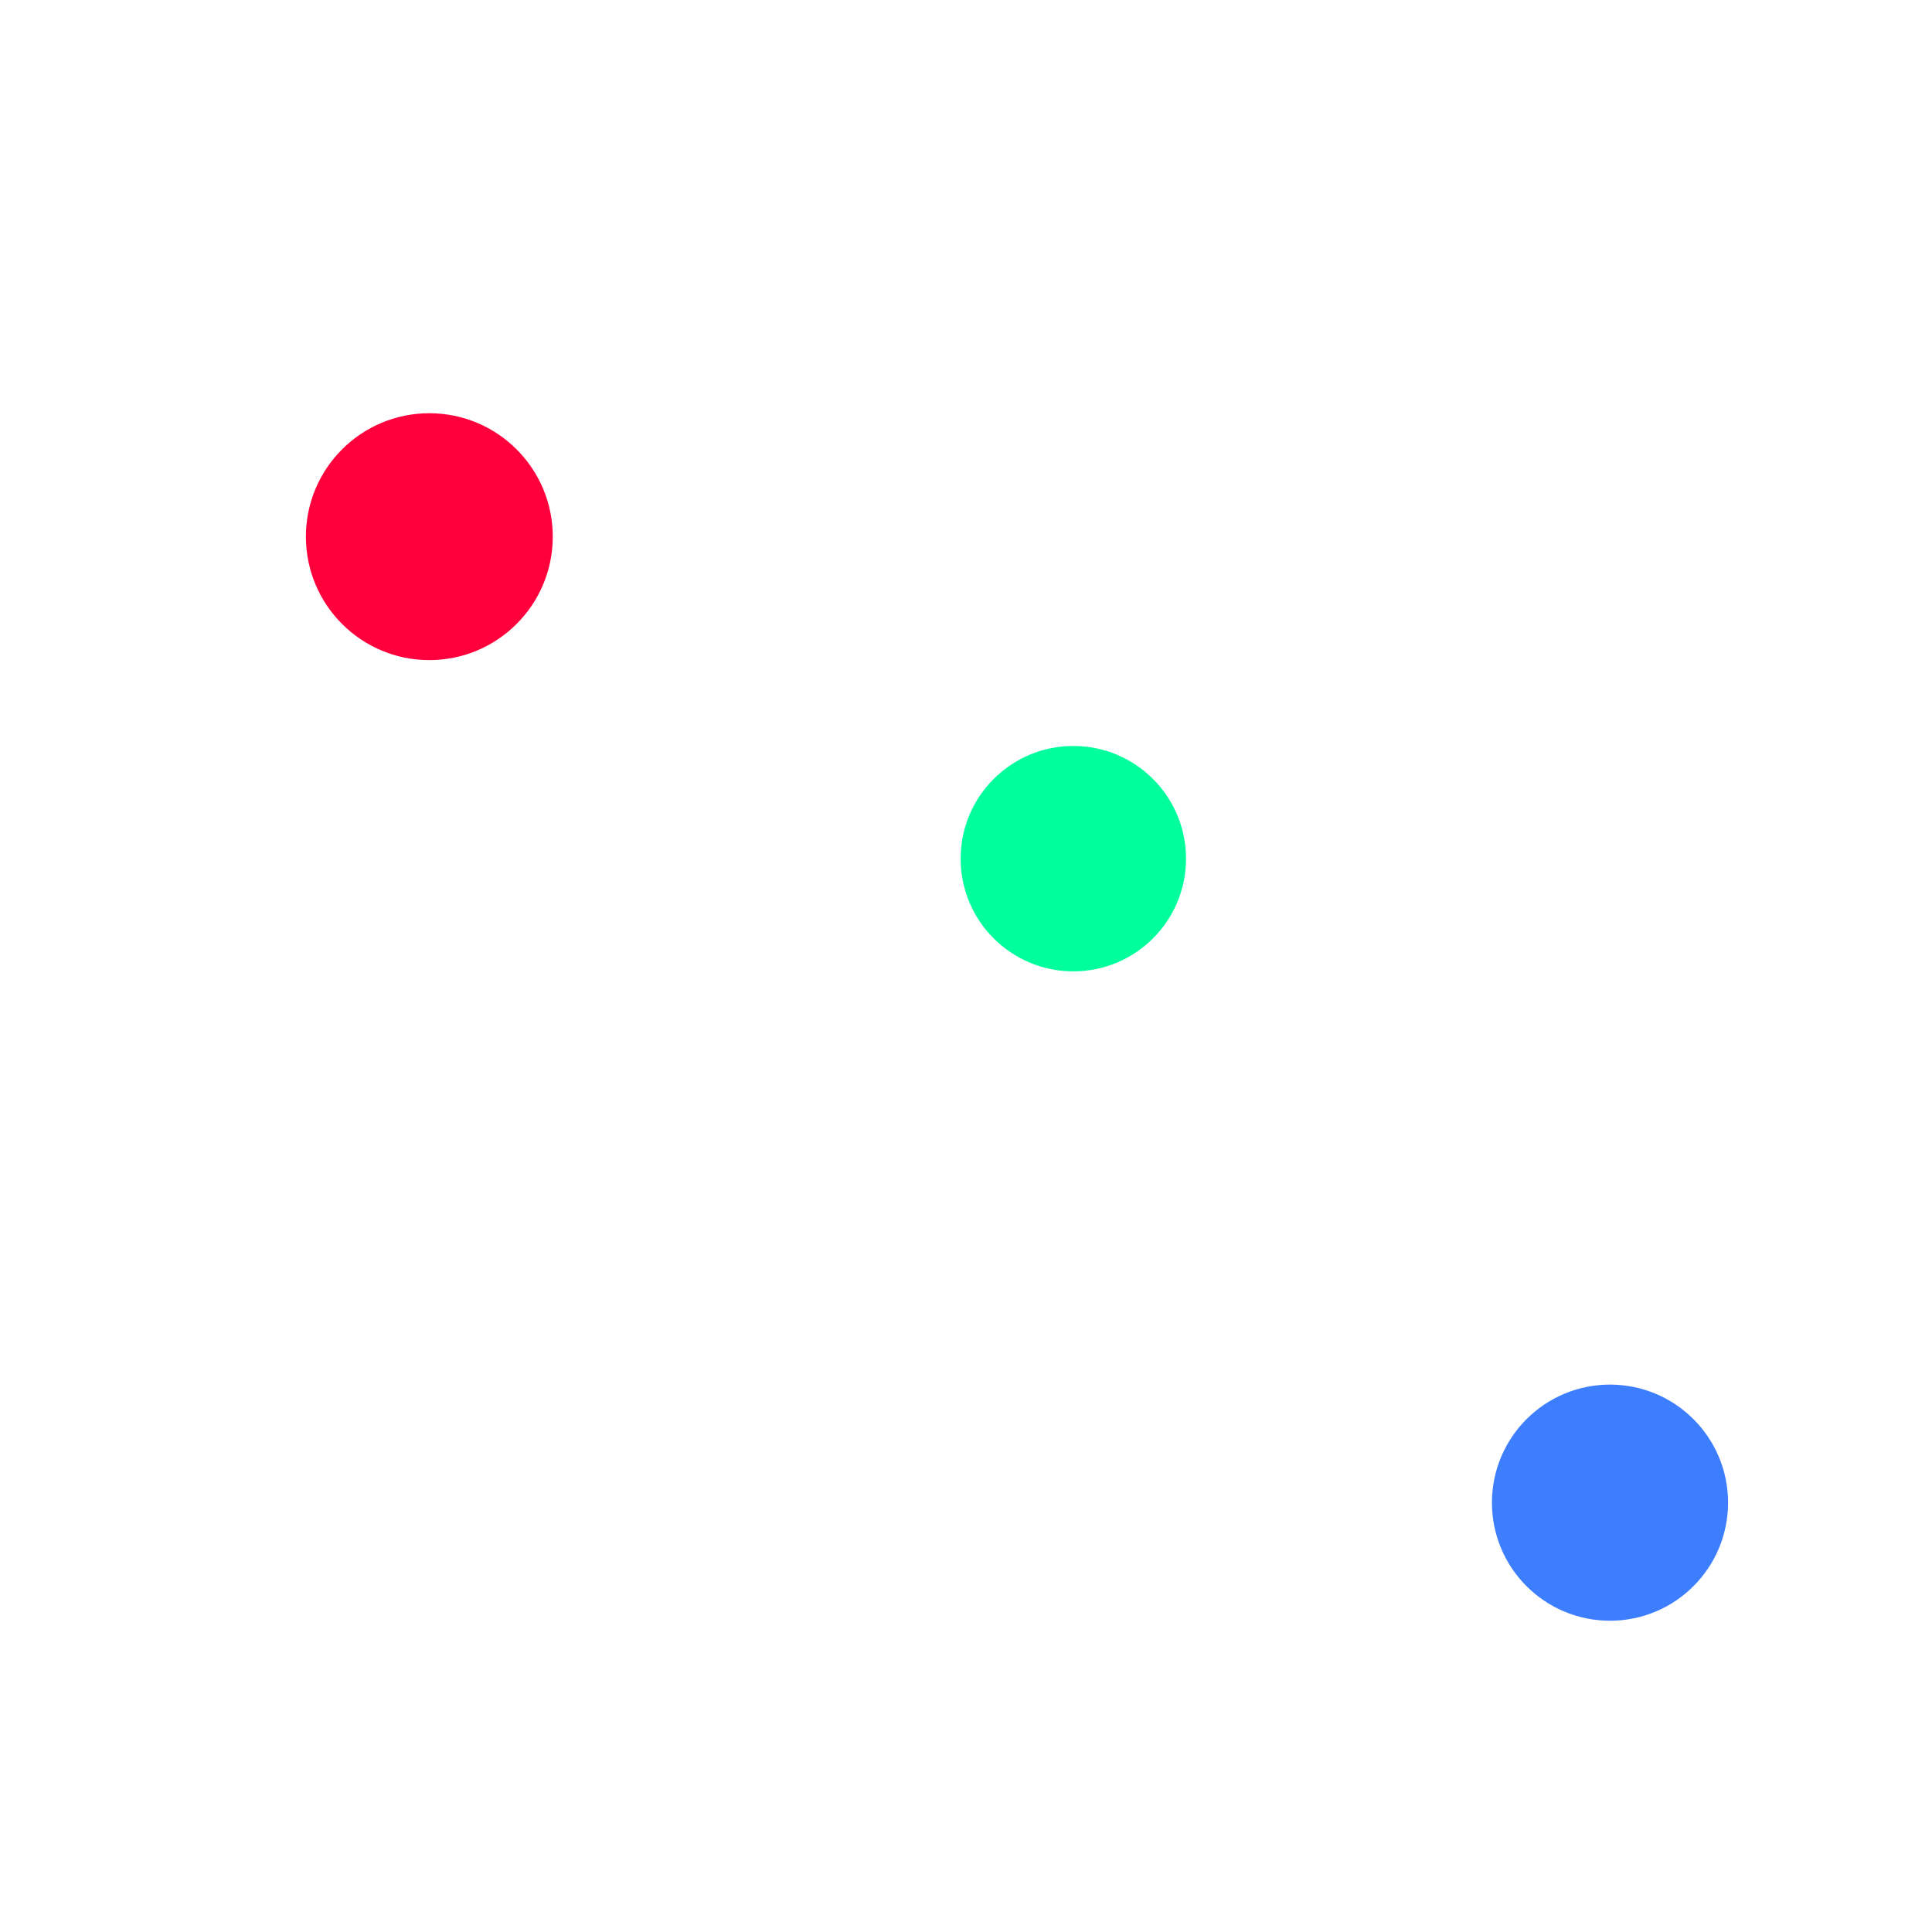
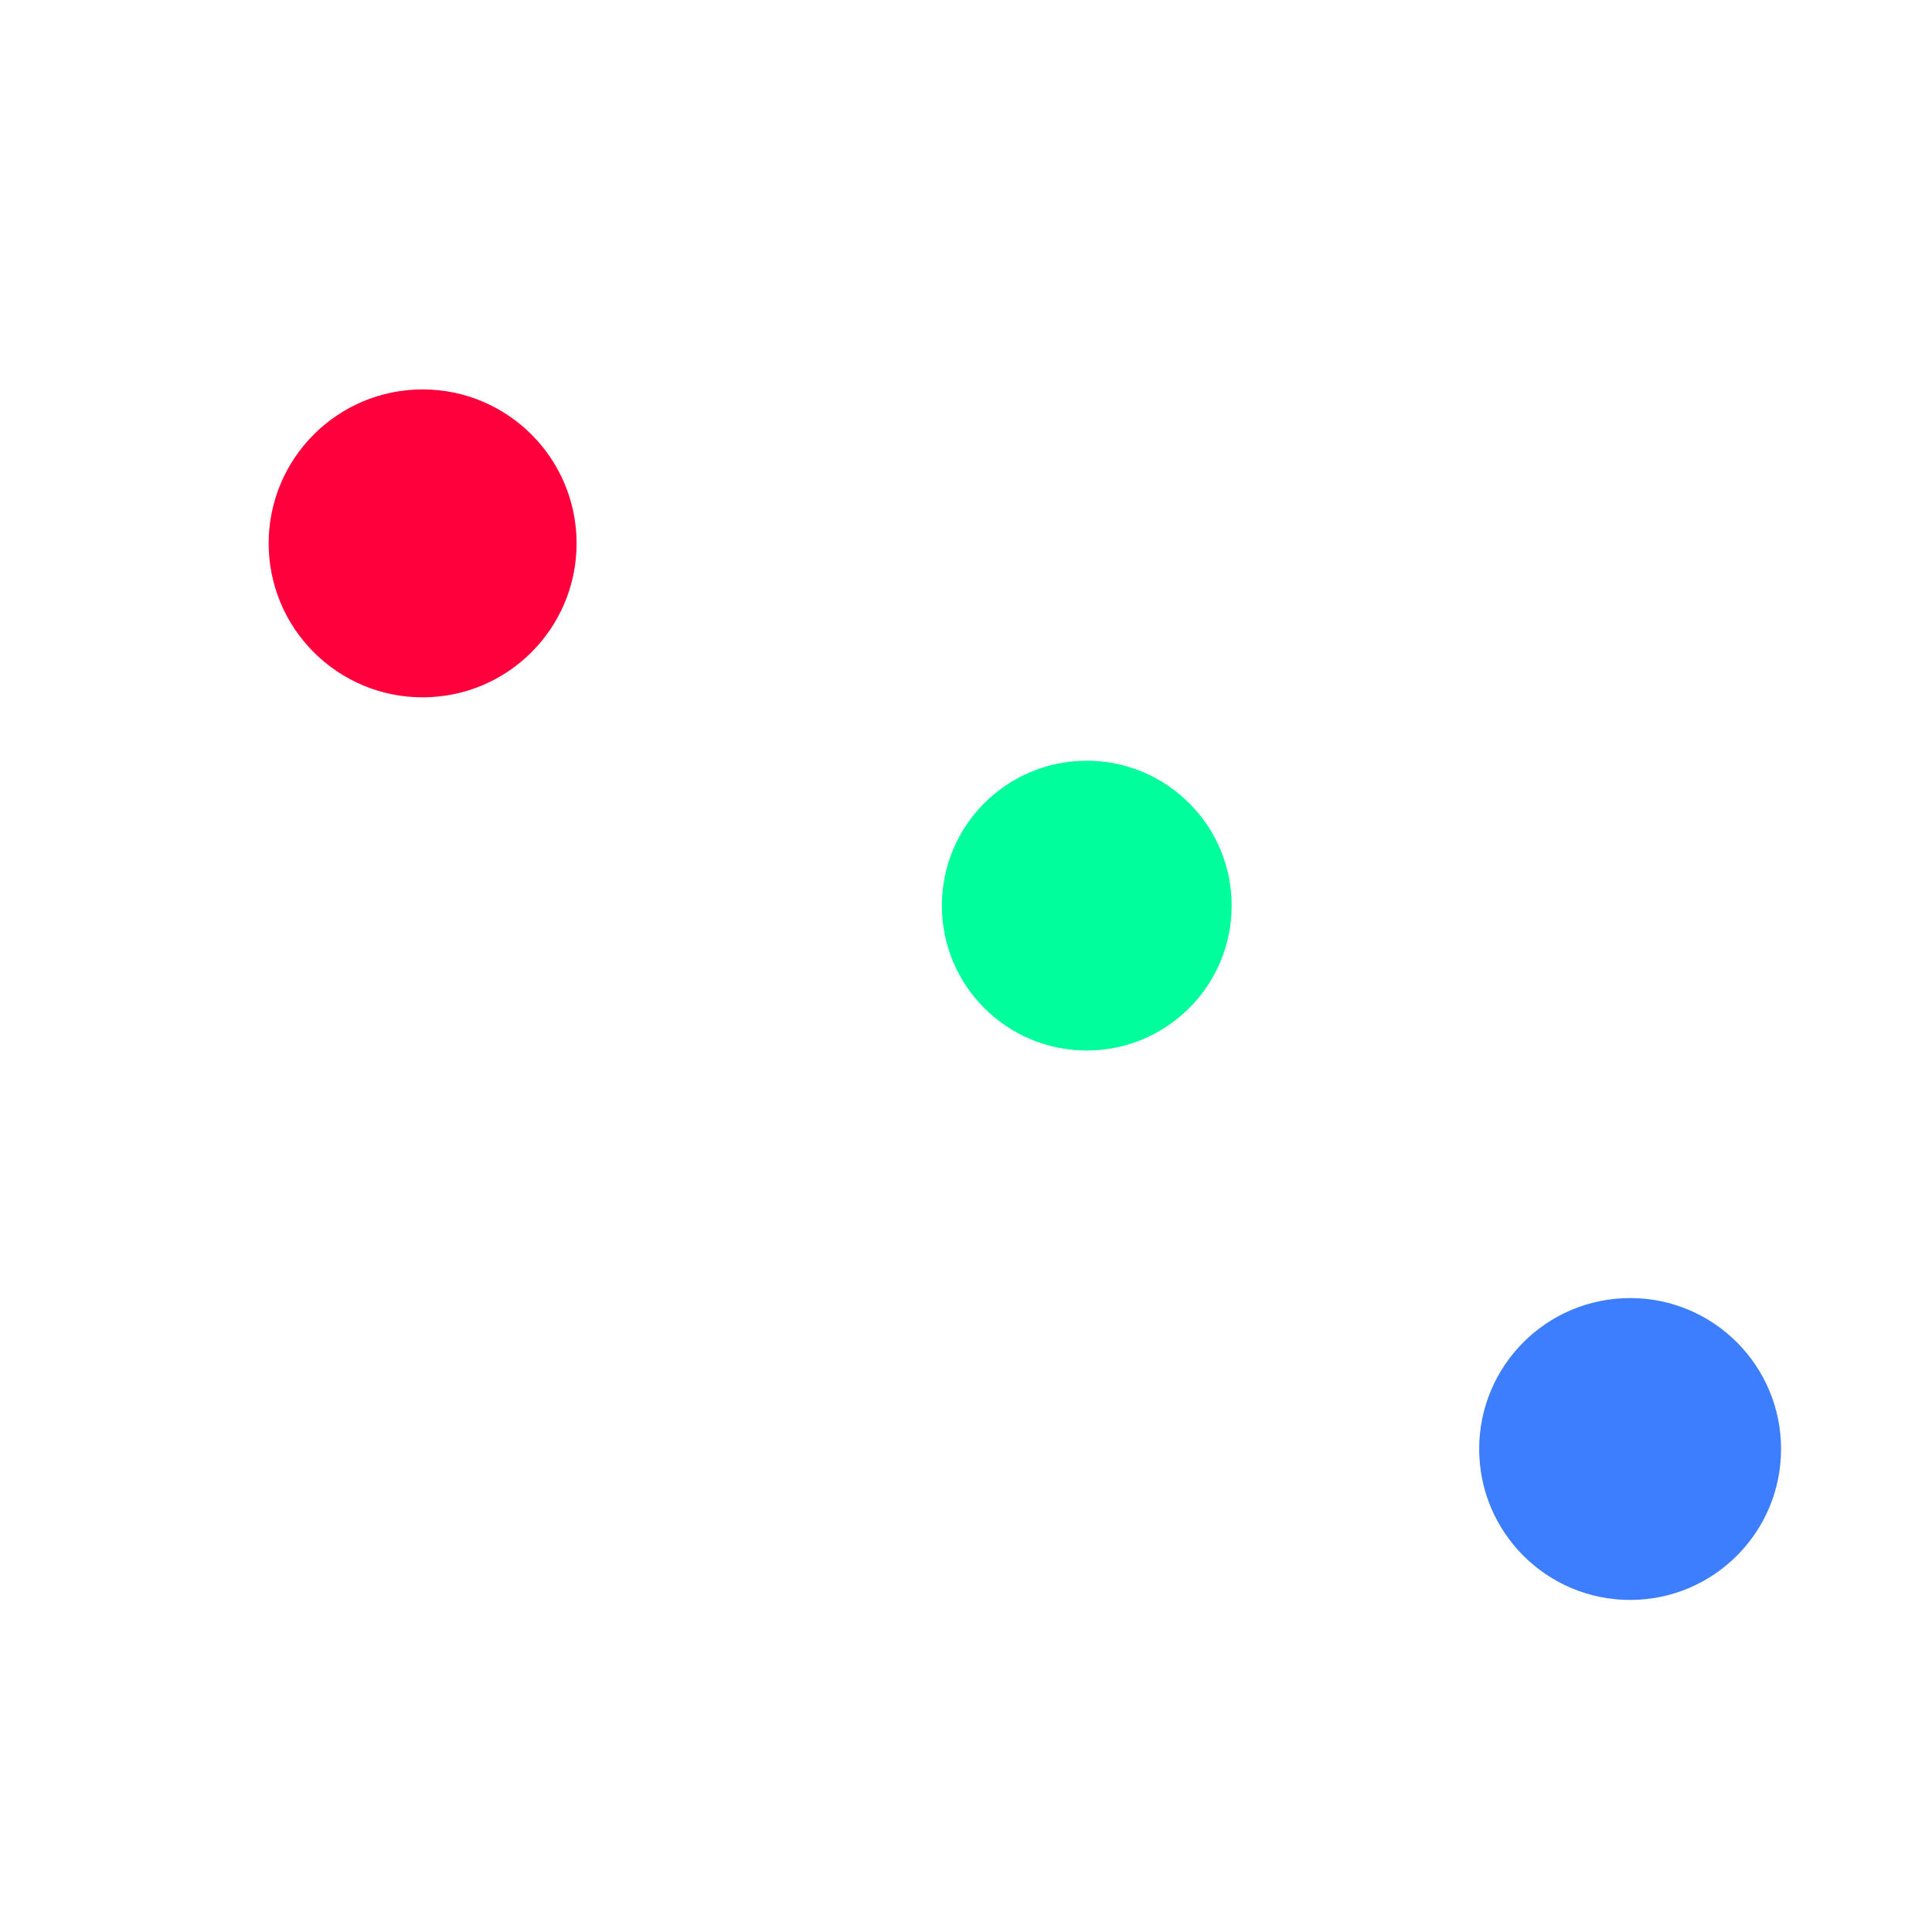
- <svg xmlns="http://www.w3.org/2000/svg" width="18" height="18" viewBox="0 0 18 18">
-   <circle cx="4" cy="5" r="1.15" fill="#ff003c" />
-   <circle cx="10" cy="8" r="1.05" fill="#00ff9c" />
-   <circle cx="15" cy="14" r="1.1" fill="#3d7eff" />
+ <svg xmlns="http://www.w3.org/2000/svg" width="32" height="32" viewBox="0 0 32 32">
+   <circle cx="7" cy="9" r="2.55" fill="#ff003c" />
+   <circle cx="18" cy="15" r="2.4" fill="#00ff9c" />
+   <circle cx="27" cy="24" r="2.5" fill="#3d7eff" />
</svg>
